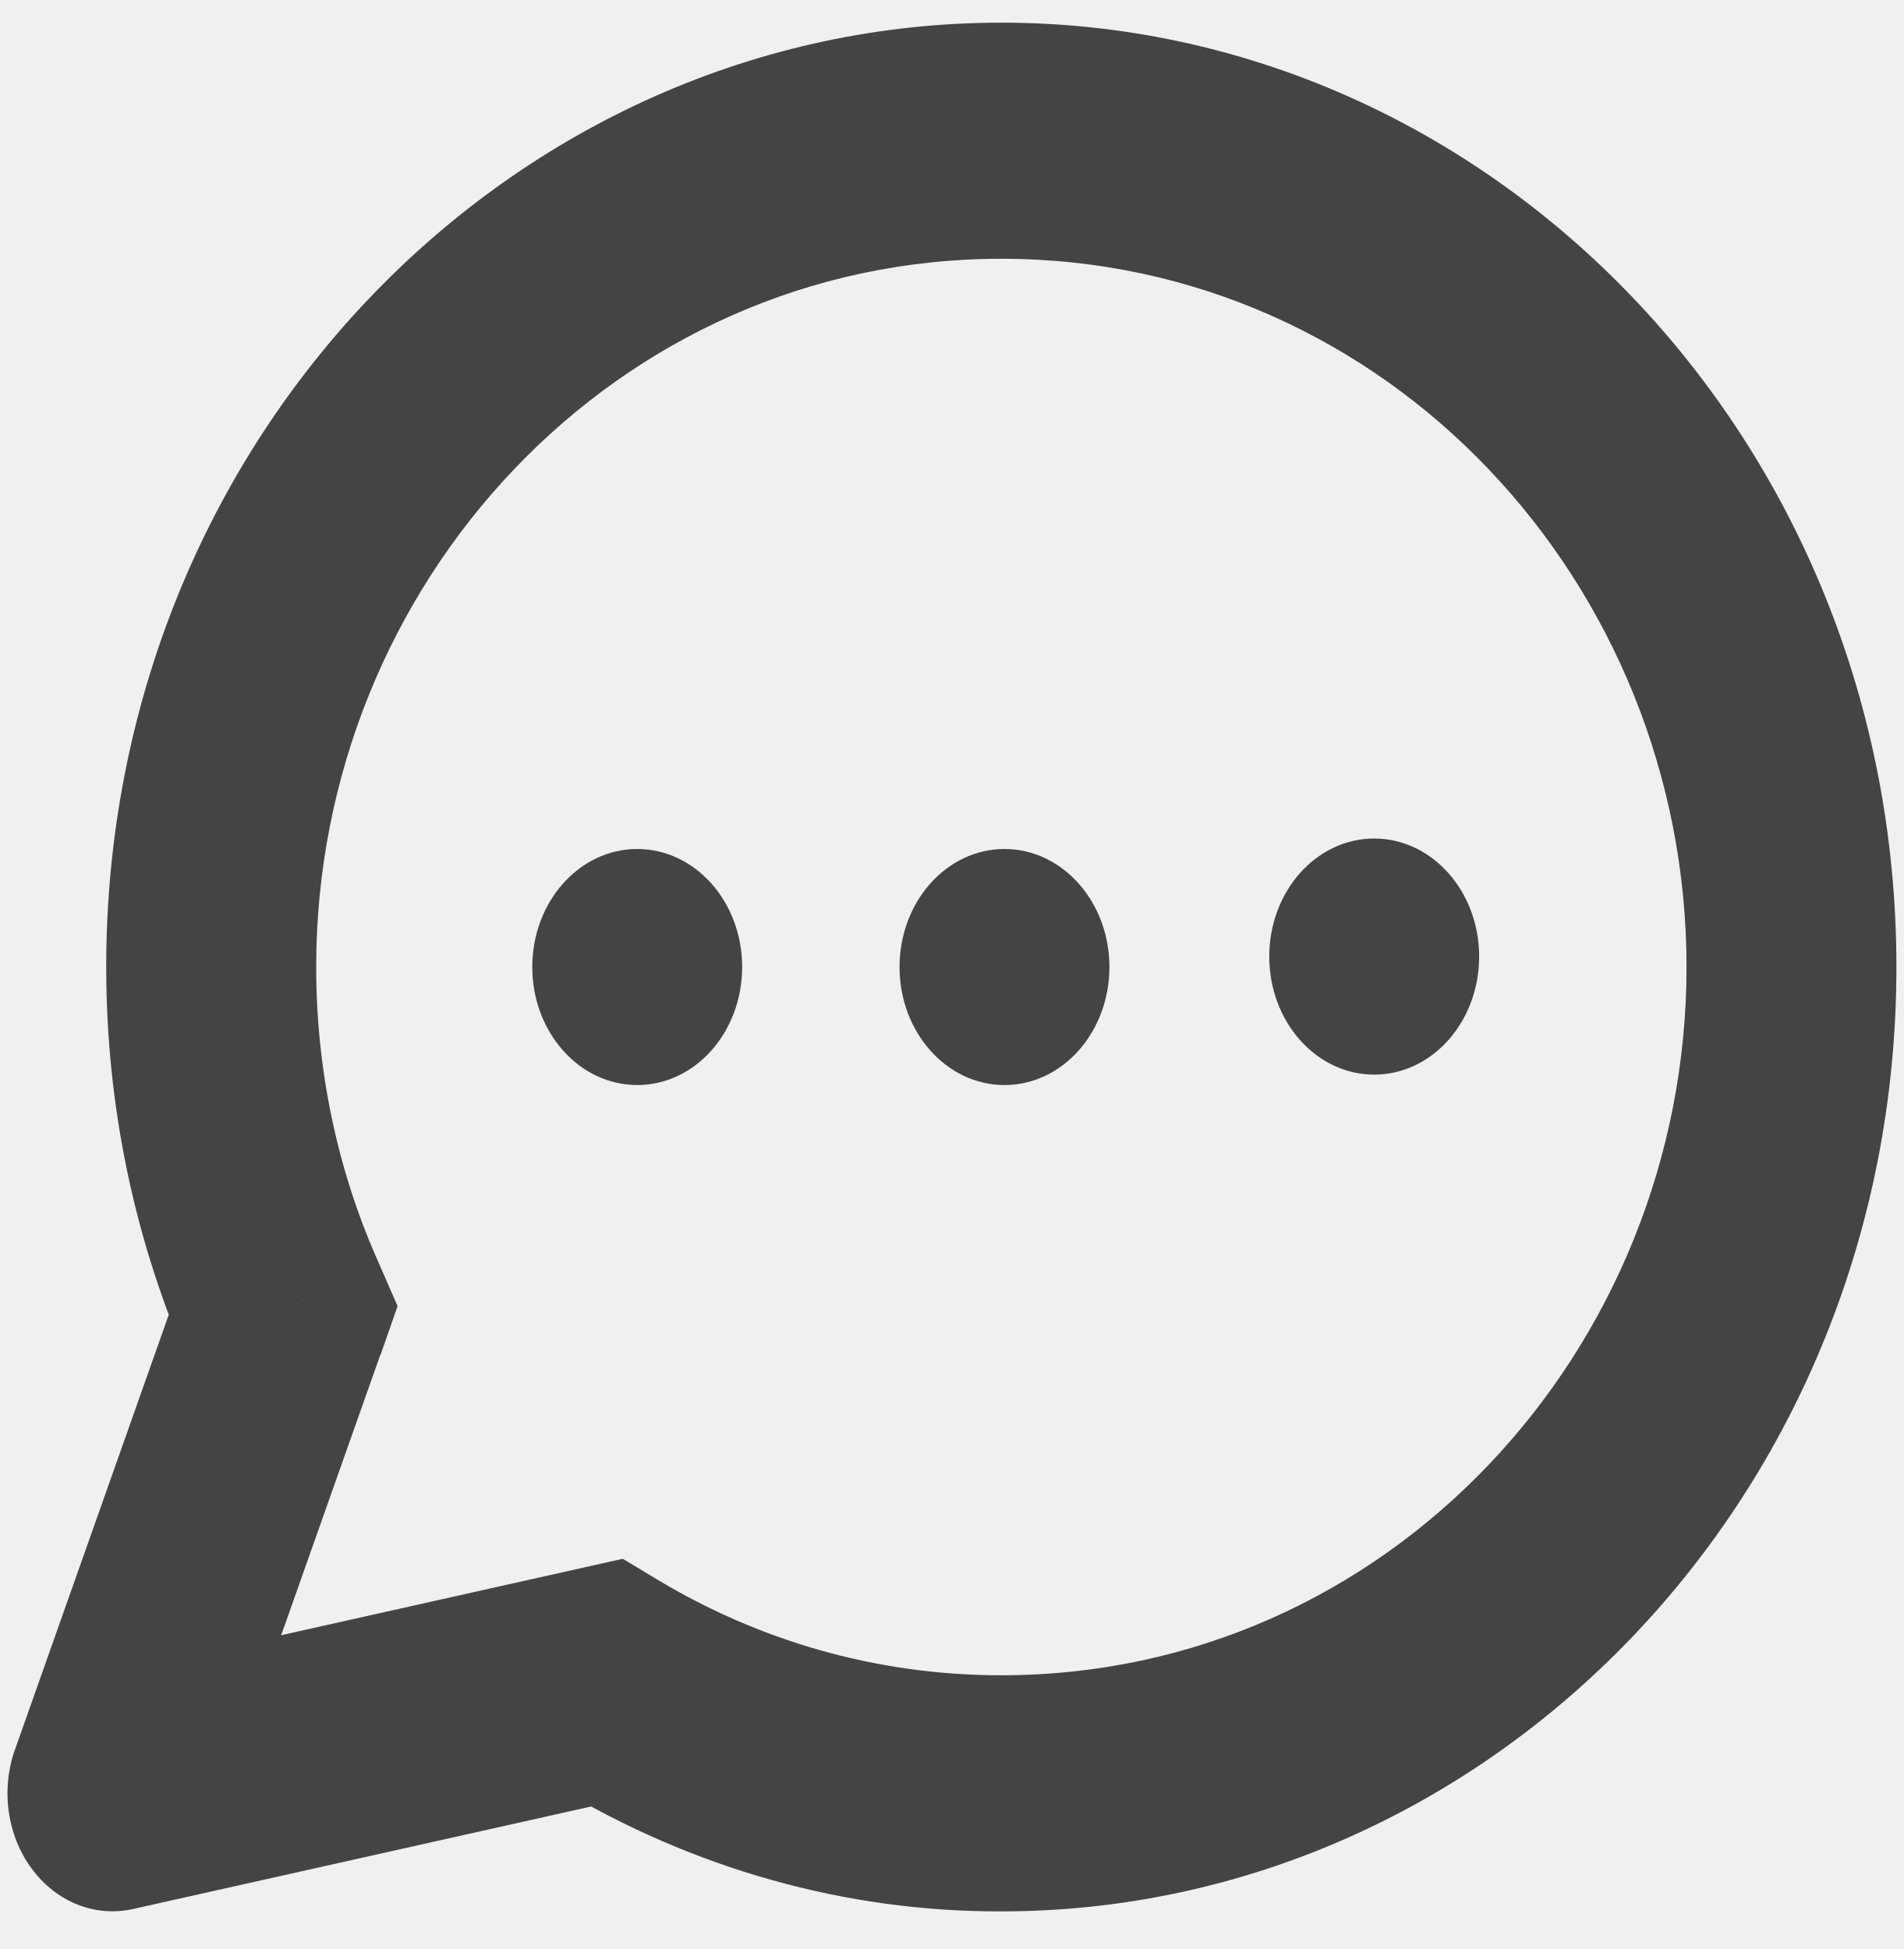
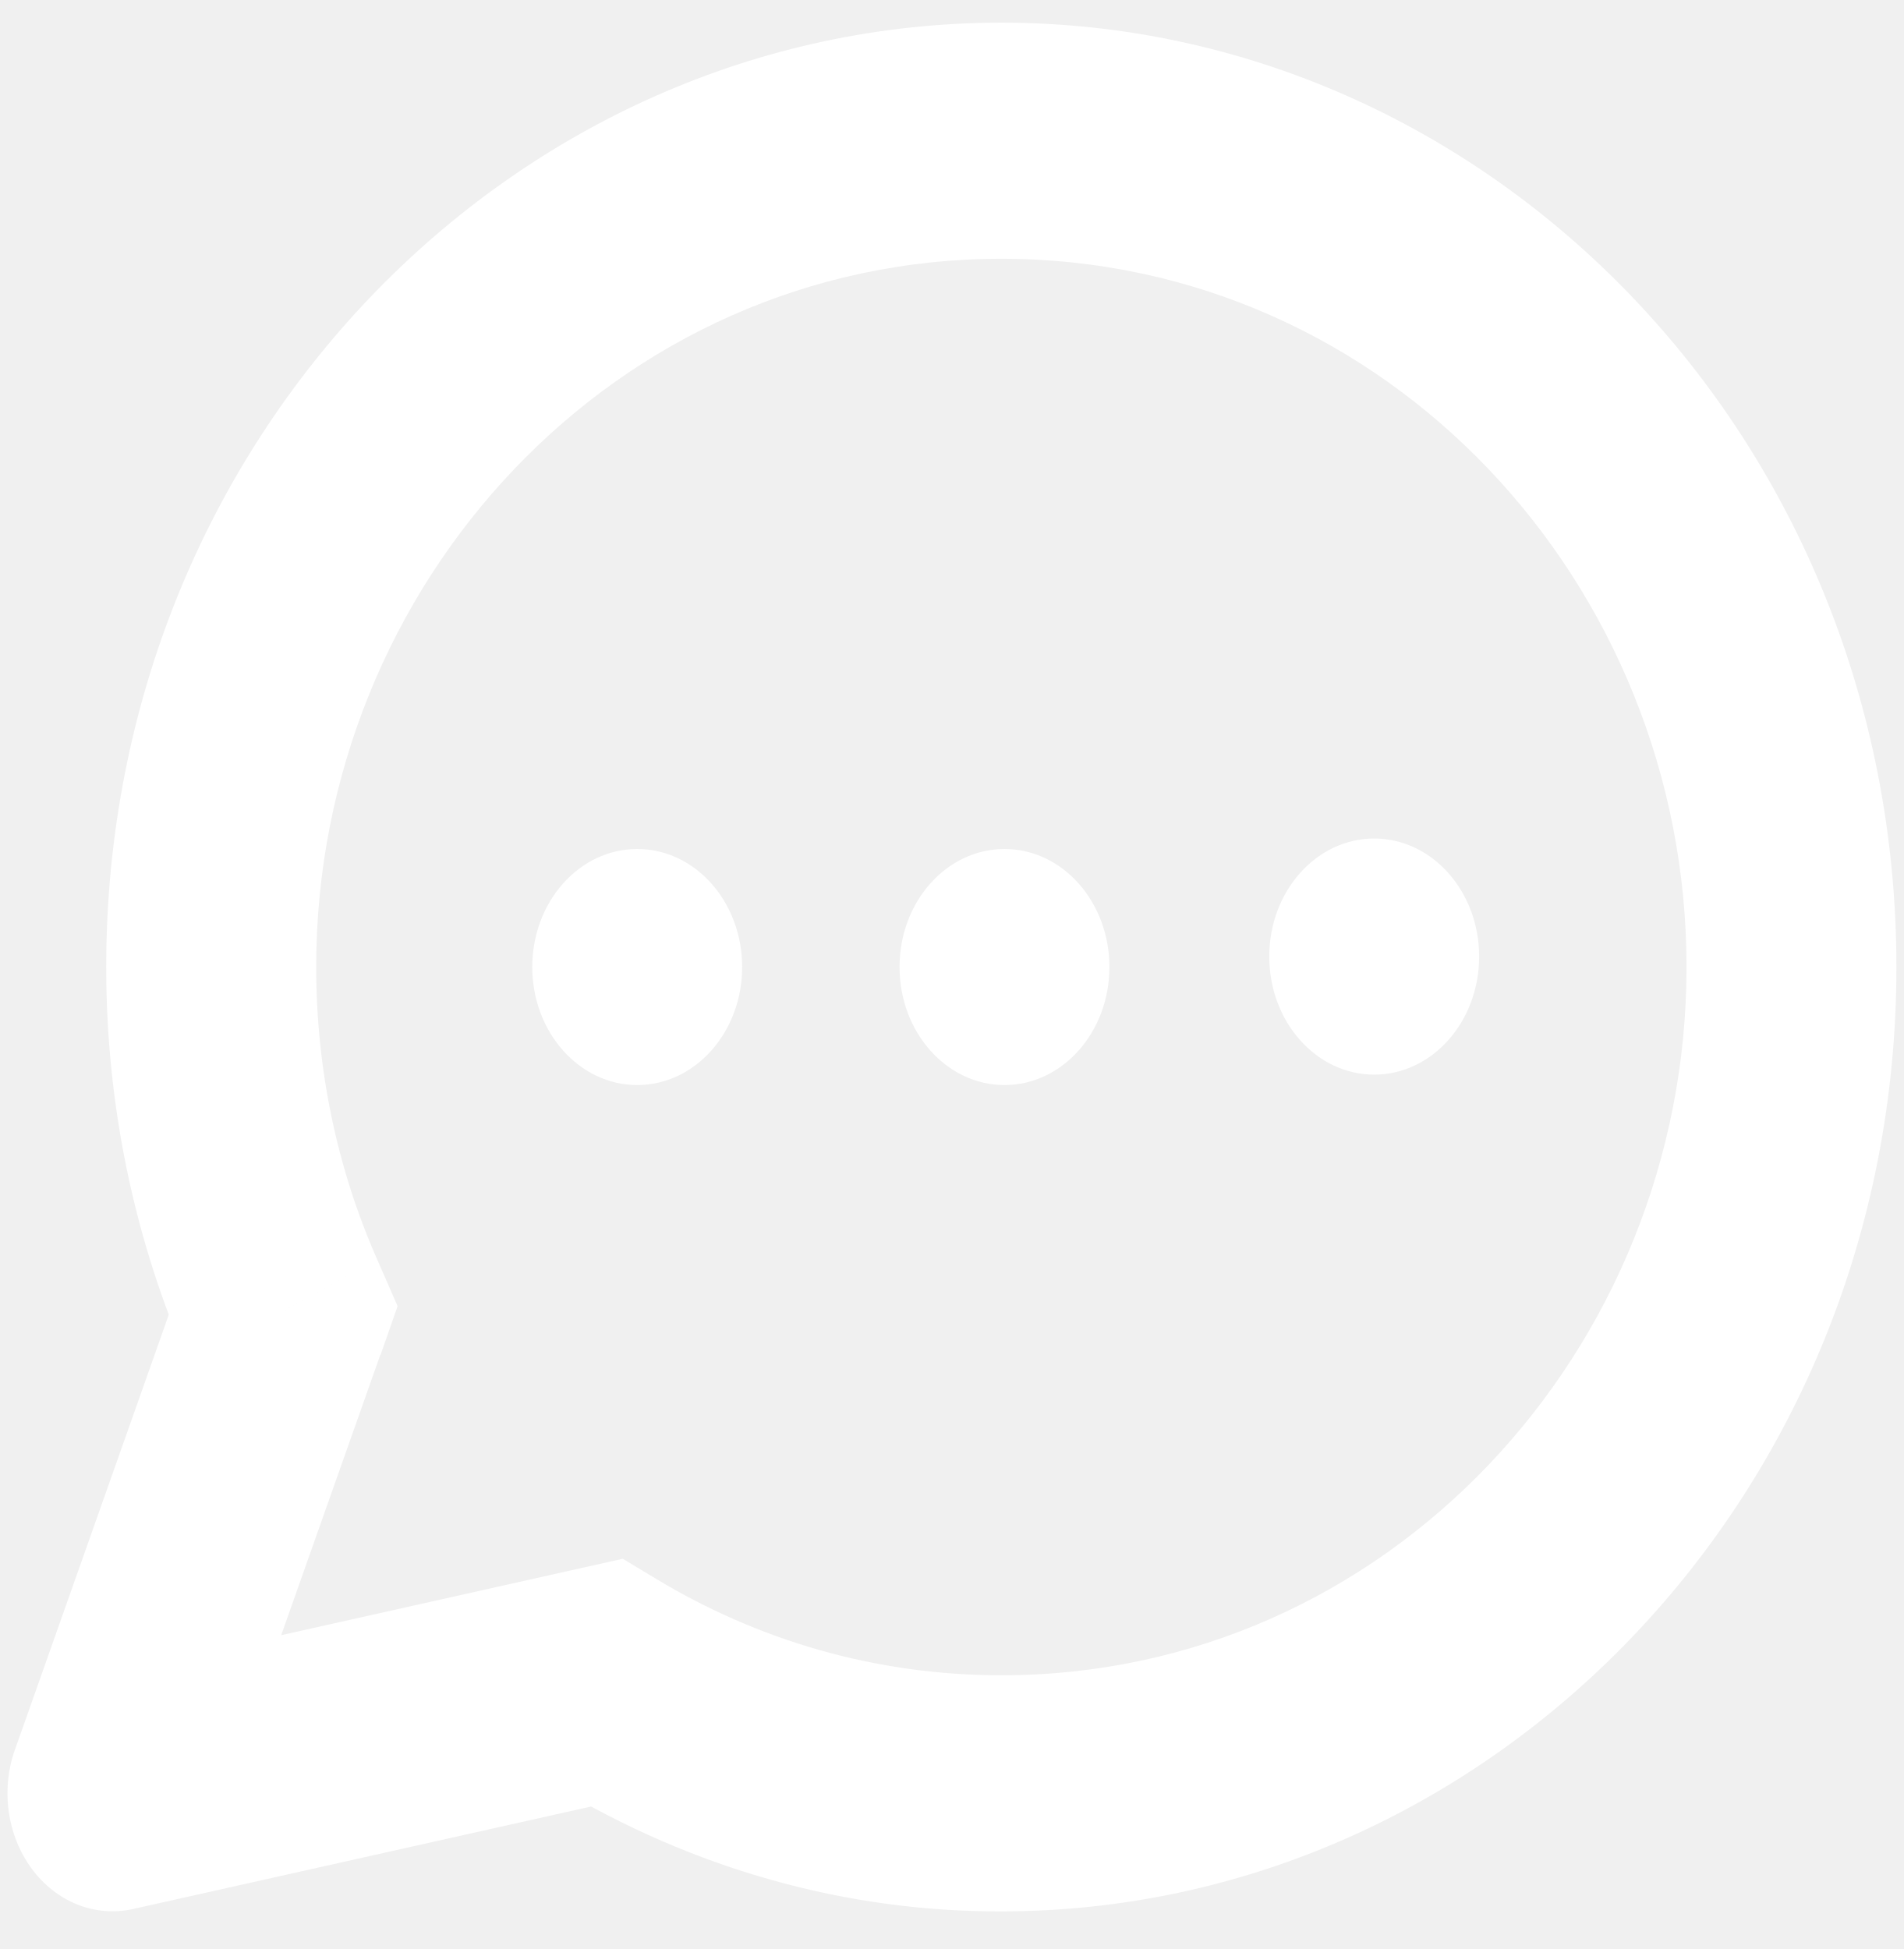
<svg xmlns="http://www.w3.org/2000/svg" width="42" height="43" viewBox="0 0 42 43" fill="none">
  <g id="Group">
-     <path id="Vector" d="M2.482 39.566L0.329 38.602C0.175 39.037 0.128 39.511 0.194 39.974C0.26 40.437 0.435 40.871 0.702 41.231C0.968 41.591 1.316 41.863 1.709 42.02C2.102 42.175 2.525 42.209 2.933 42.118L2.482 39.566ZM13.376 37.128L14.473 34.833L13.739 34.391L12.924 34.573L13.376 37.128ZM6.241 28.932L8.394 29.895L8.771 28.817L8.317 27.778L6.241 28.932ZM37.205 21.335C37.205 29.789 30.601 36.961 22.089 36.961L22.089 42.17C32.832 42.17 41.835 33.018 41.835 21.335L37.205 21.335ZM6.975 21.335C6.975 12.881 13.582 5.709 22.091 5.709L22.091 0.5C11.348 0.5 2.343 9.652 2.343 21.335L6.975 21.335ZM22.091 5.709C30.601 5.709 37.205 12.881 37.205 21.335L41.835 21.335C41.835 9.652 32.835 0.5 22.091 0.5L22.091 5.709ZM22.089 36.961C19.299 36.961 16.702 36.18 14.473 34.833L12.278 39.42C15.297 41.236 18.666 42.181 22.089 42.17L22.089 36.961ZM2.933 42.118L13.827 39.68L12.924 34.573L2.03 37.011L2.933 42.12L2.933 42.118ZM8.317 27.778C7.433 25.776 6.975 23.571 6.975 21.335L2.343 21.335C2.343 24.46 2.995 27.424 4.162 30.086L8.317 27.778ZM4.09 27.968L0.329 38.605L4.63 40.526L8.389 29.893L4.088 27.968L4.09 27.968Z" fill="#444444" />
-     <path id="Vector_2" d="M14.057 23.939C15.336 23.939 16.372 22.773 16.372 21.335C16.372 19.897 15.336 18.731 14.057 18.731C12.779 18.731 11.742 19.897 11.742 21.335C11.742 22.773 12.779 23.939 14.057 23.939Z" fill="#444444" />
-     <path id="Vector_3" d="M22.159 23.939C23.437 23.939 24.474 22.773 24.474 21.335C24.474 19.897 23.437 18.731 22.159 18.731C20.88 18.731 19.844 19.897 19.844 21.335C19.844 22.773 20.88 23.939 22.159 23.939Z" fill="#444444" />
-     <path id="Vector_4" d="M30.315 23.709C31.593 23.709 32.63 22.543 32.63 21.104C32.63 19.666 31.593 18.5 30.315 18.5C29.036 18.5 28 19.666 28 21.104C28 22.543 29.036 23.709 30.315 23.709Z" fill="#444444" />
+     <path id="Vector" d="M2.482 39.566L0.329 38.602C0.175 39.037 0.128 39.511 0.194 39.974C0.26 40.437 0.435 40.871 0.702 41.231C0.968 41.591 1.316 41.863 1.709 42.02C2.102 42.175 2.525 42.209 2.933 42.118L2.482 39.566ZM13.376 37.128L14.473 34.833L13.739 34.391L12.924 34.573L13.376 37.128ZM6.241 28.932L8.394 29.895L8.771 28.817L8.317 27.778L6.241 28.932ZM37.205 21.335C37.205 29.789 30.601 36.961 22.089 36.961L22.089 42.17C32.832 42.17 41.835 33.018 41.835 21.335L37.205 21.335ZM6.975 21.335C6.975 12.881 13.582 5.709 22.091 5.709L22.091 0.5C11.348 0.5 2.343 9.652 2.343 21.335L6.975 21.335ZM22.091 5.709C30.601 5.709 37.205 12.881 37.205 21.335L41.835 21.335C41.835 9.652 32.835 0.5 22.091 0.5L22.091 5.709ZM22.089 36.961C19.299 36.961 16.702 36.18 14.473 34.833L12.278 39.42C15.297 41.236 18.666 42.181 22.089 42.17L22.089 36.961ZM2.933 42.118L13.827 39.68L12.924 34.573L2.03 37.011L2.933 42.12L2.933 42.118ZM8.317 27.778C7.433 25.776 6.975 23.571 6.975 21.335L2.343 21.335C2.343 24.46 2.995 27.424 4.162 30.086L8.317 27.778ZM4.09 27.968L0.329 38.605L4.63 40.526L8.389 29.893L4.088 27.968L4.09 27.968Z" fill="white" />
+     <path id="Vector_2" d="M14.057 23.939C15.336 23.939 16.372 22.773 16.372 21.335C16.372 19.897 15.336 18.731 14.057 18.731C12.779 18.731 11.742 19.897 11.742 21.335C11.742 22.773 12.779 23.939 14.057 23.939Z" fill="white" />
+     <path id="Vector_3" d="M22.159 23.939C23.437 23.939 24.474 22.773 24.474 21.335C24.474 19.897 23.437 18.731 22.159 18.731C20.88 18.731 19.844 19.897 19.844 21.335C19.844 22.773 20.88 23.939 22.159 23.939Z" fill="white" />
+     <path id="Vector_4" d="M30.315 23.709C31.593 23.709 32.63 22.543 32.63 21.104C32.63 19.666 31.593 18.5 30.315 18.5C29.036 18.5 28 19.666 28 21.104C28 22.543 29.036 23.709 30.315 23.709Z" fill="white" />
  </g>
</svg>
